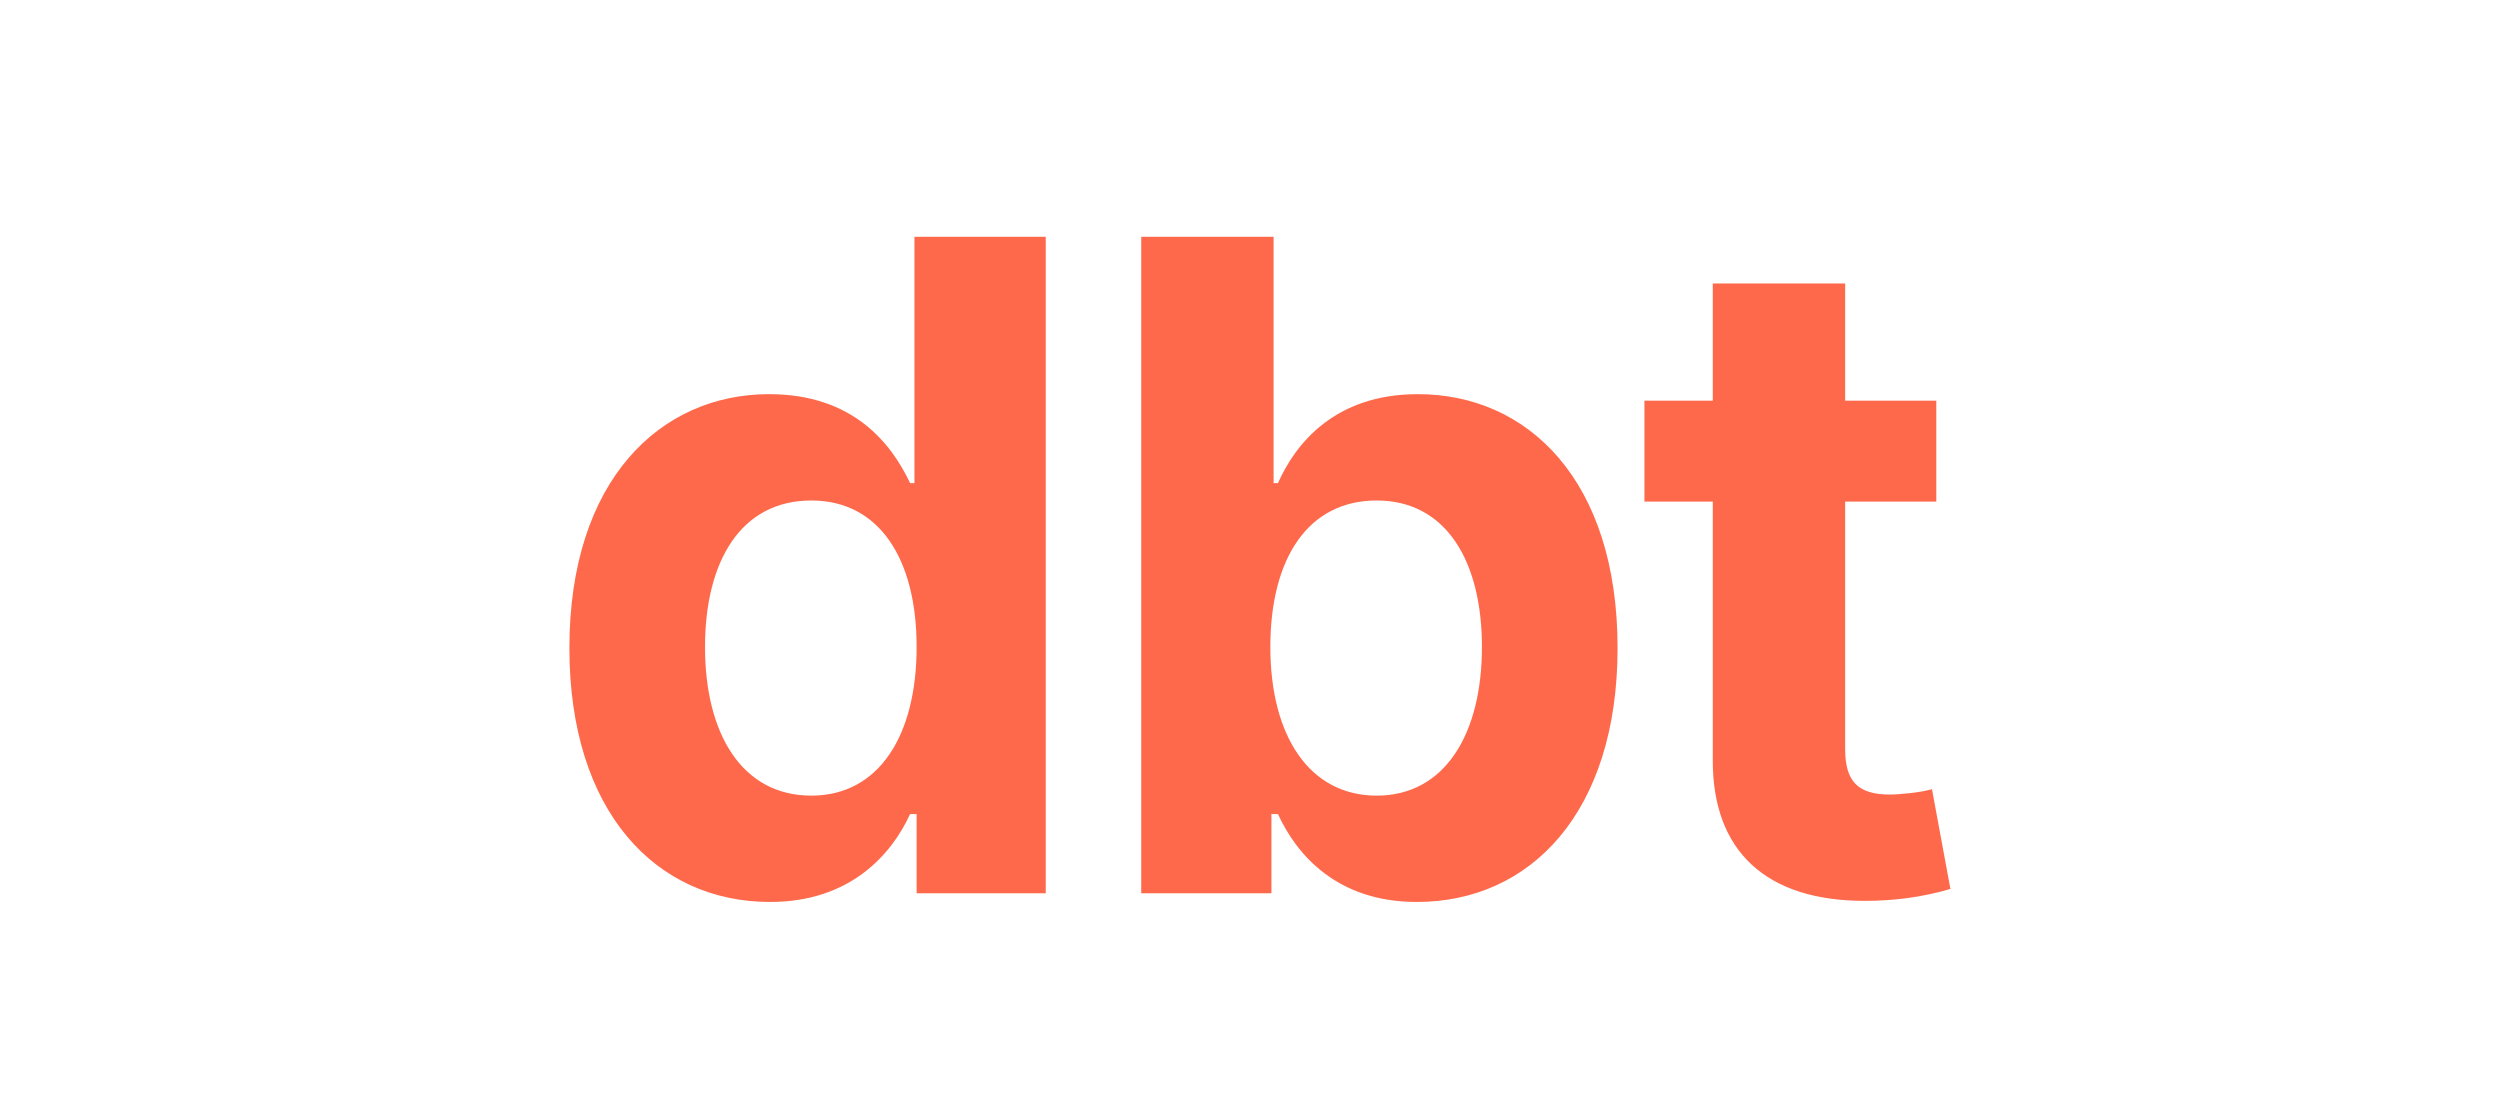
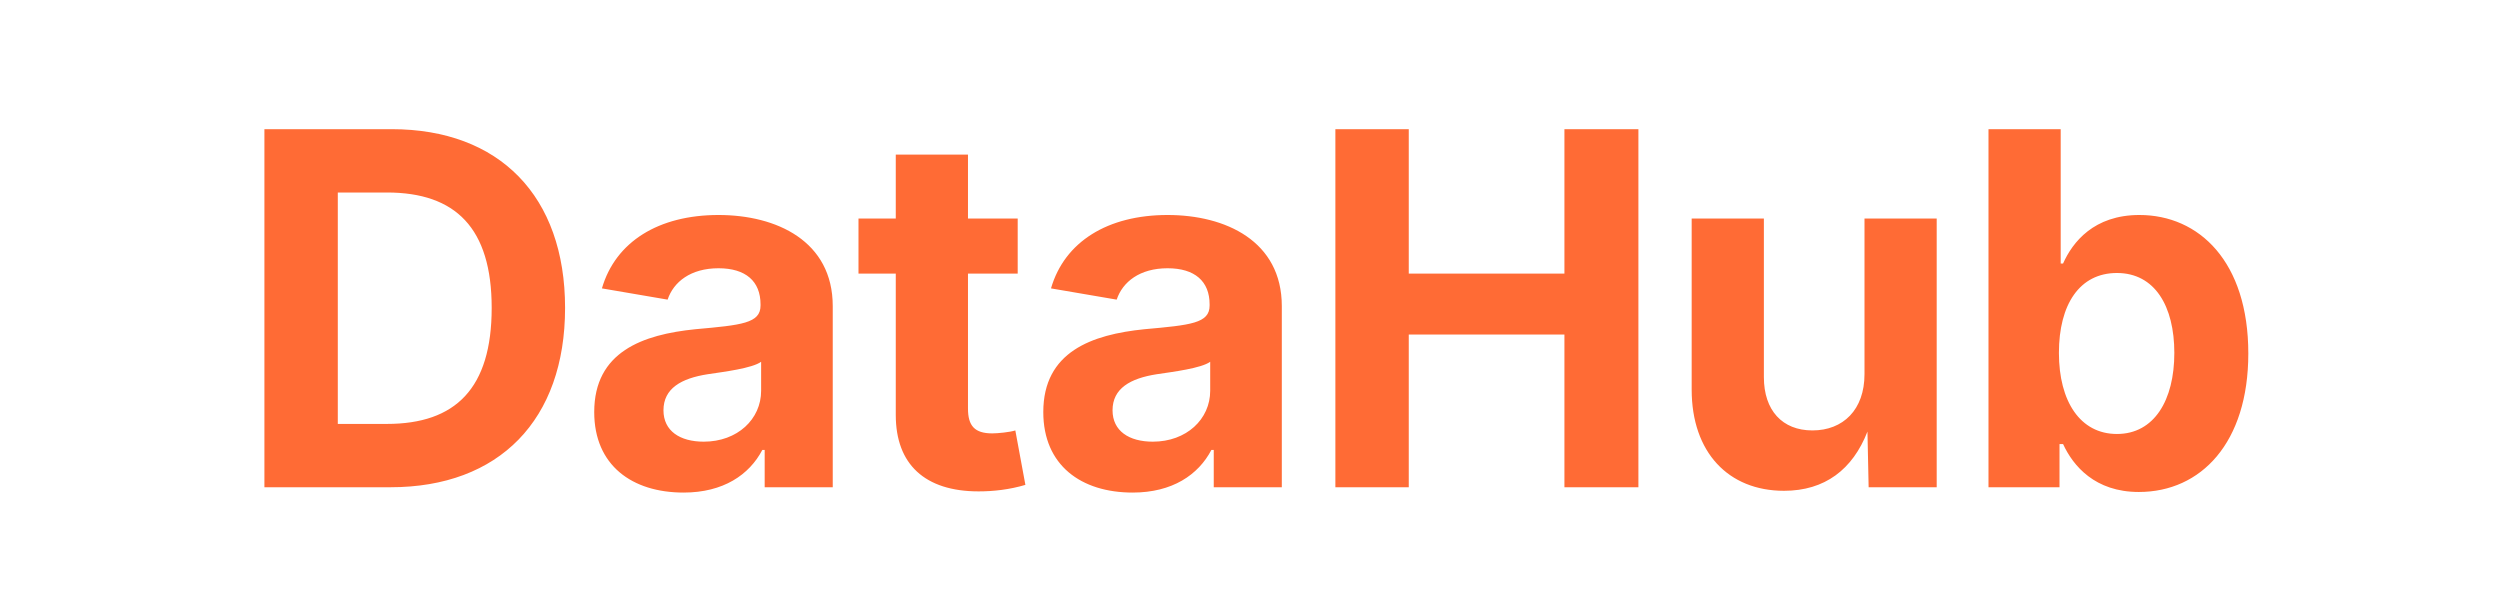
- <svg xmlns="http://www.w3.org/2000/svg" viewBox="0 0 36 16" role="img" aria-hidden="true">
-   <text x="18.0" y="8" text-anchor="middle" dominant-baseline="middle" fill="#FF694B" font-family="Inter, system-ui, -apple-system, BlinkMacSystemFont, sans-serif" font-size="13" font-weight="700" letter-spacing="-0.02em">dbt</text>
+ <svg xmlns="http://www.w3.org/2000/svg" viewBox="0 0 66 16" role="img" aria-hidden="true">
+   <text x="33.0" y="8" text-anchor="middle" dominant-baseline="middle" fill="#FF6B35" font-family="Inter, system-ui, -apple-system, BlinkMacSystemFont, sans-serif" font-size="13" font-weight="700" letter-spacing="-0.02em">DataHub</text>
</svg>
